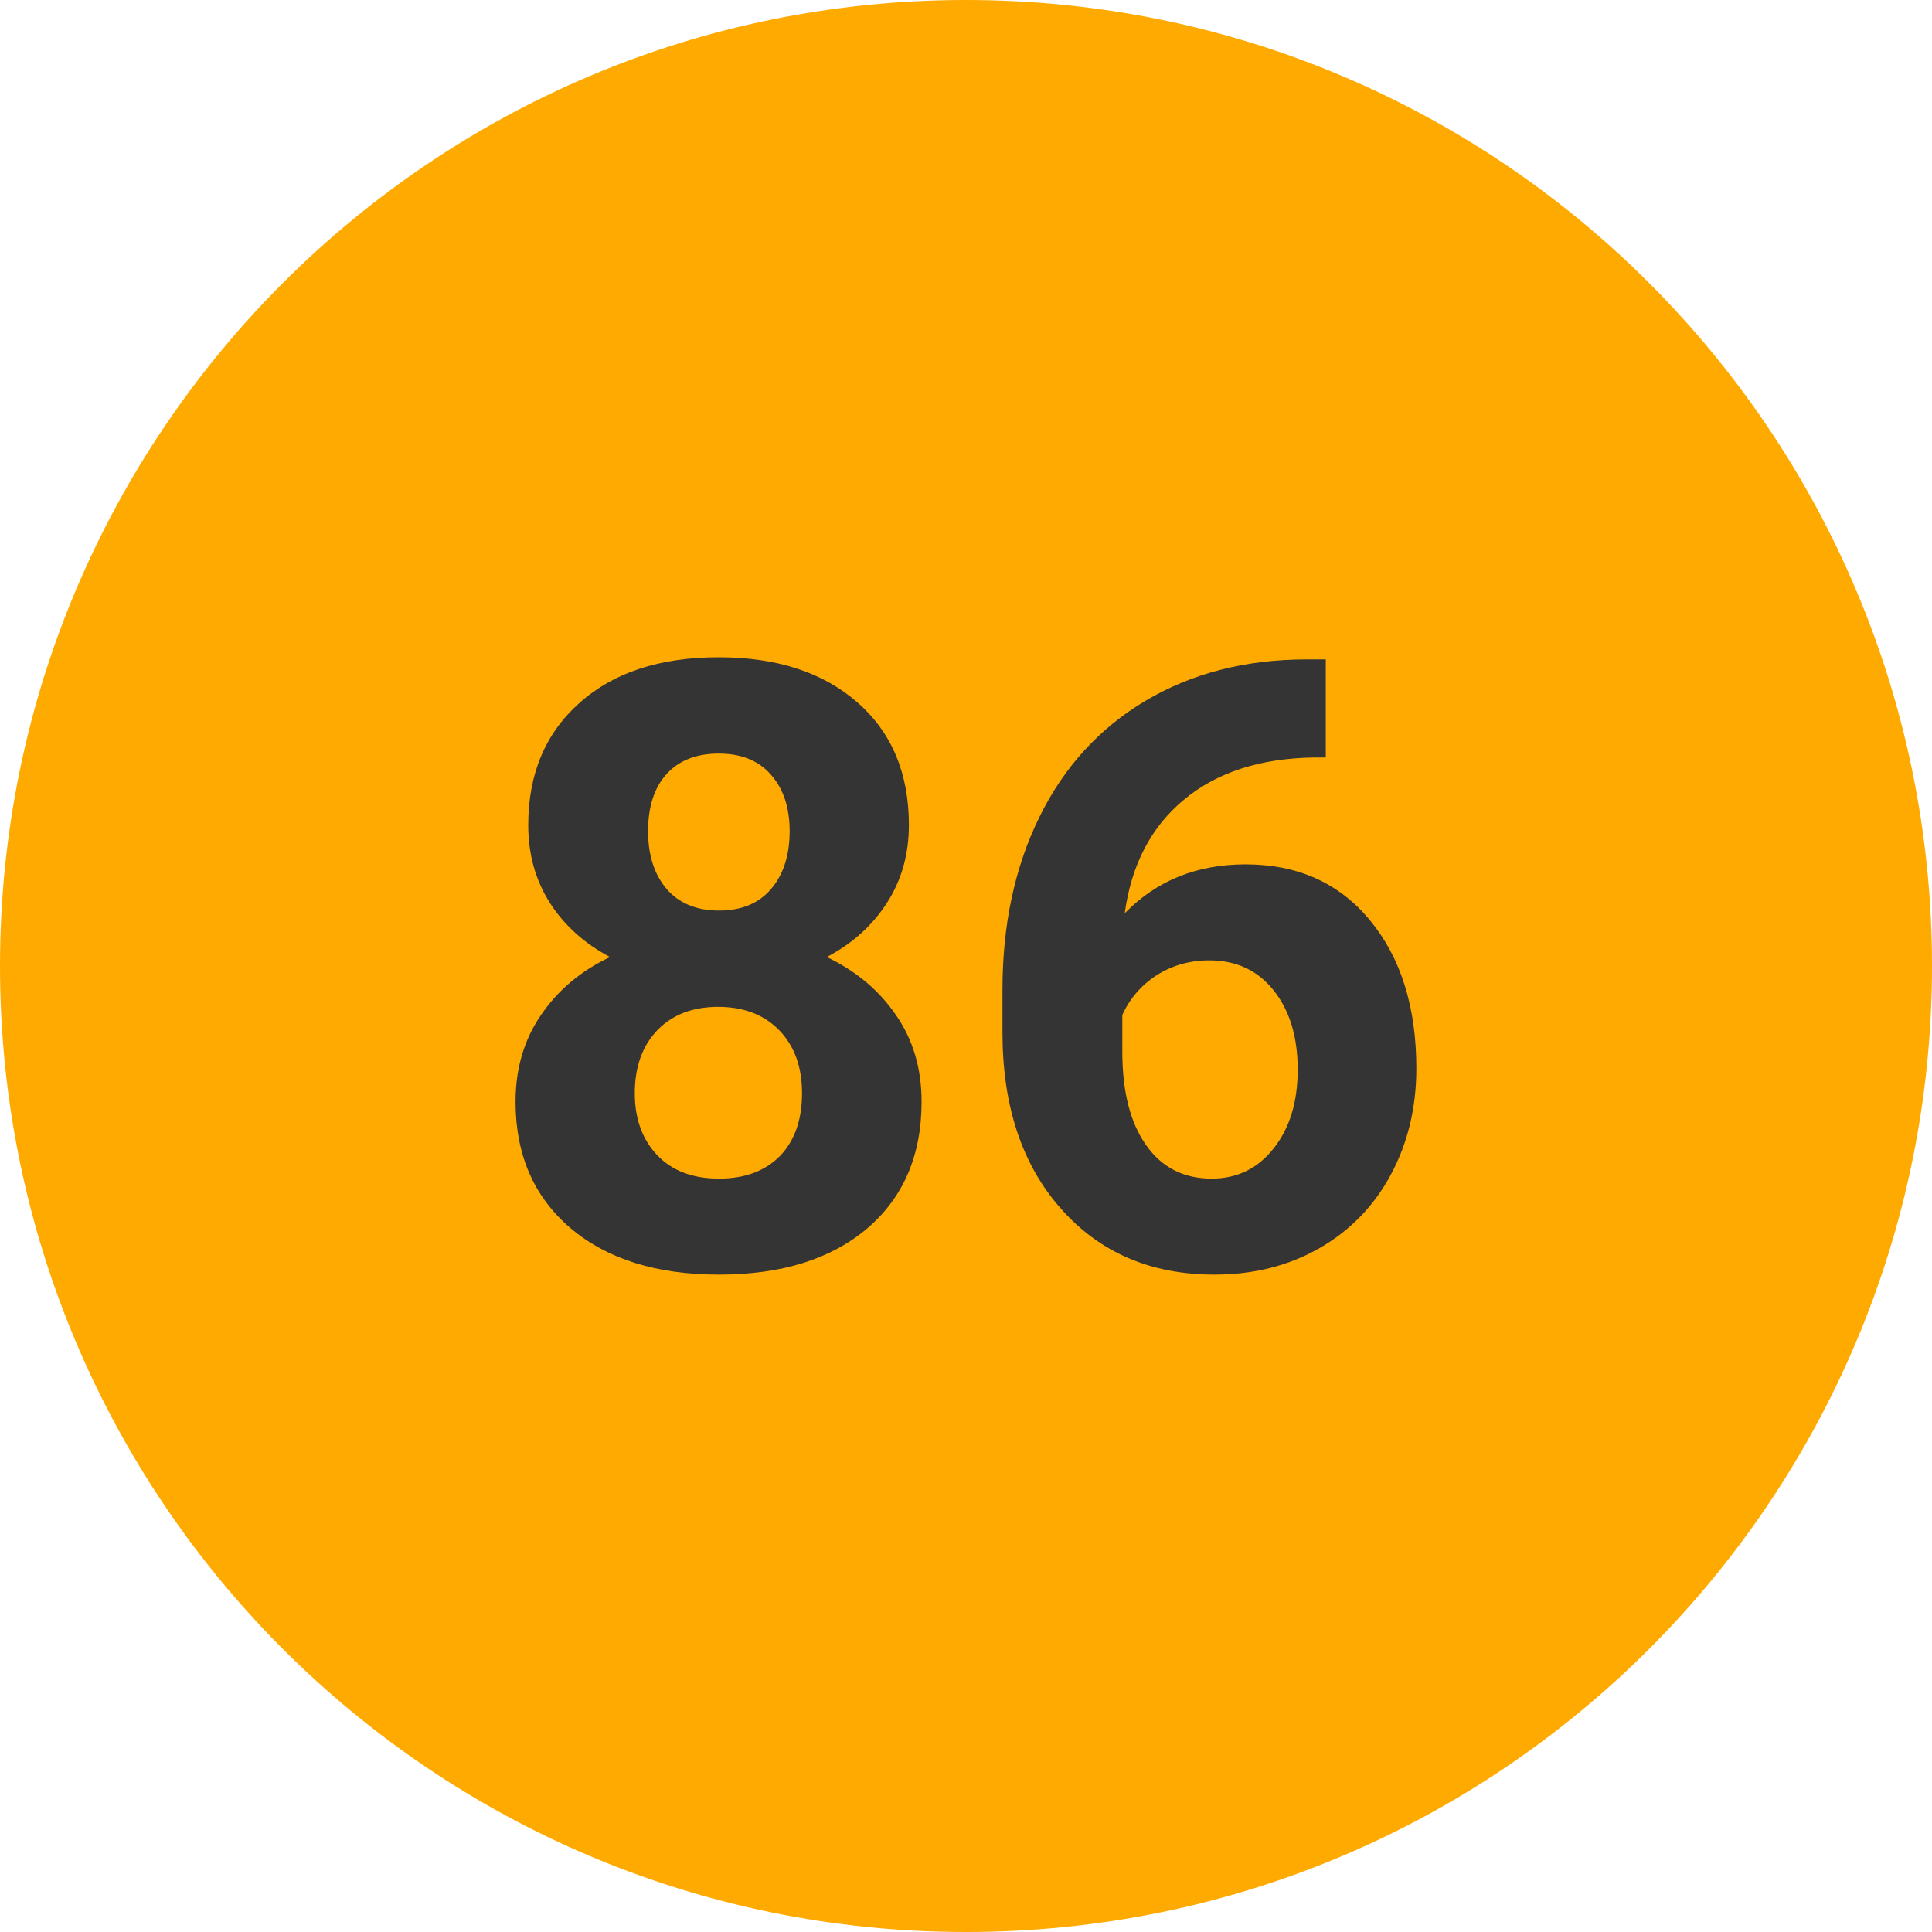
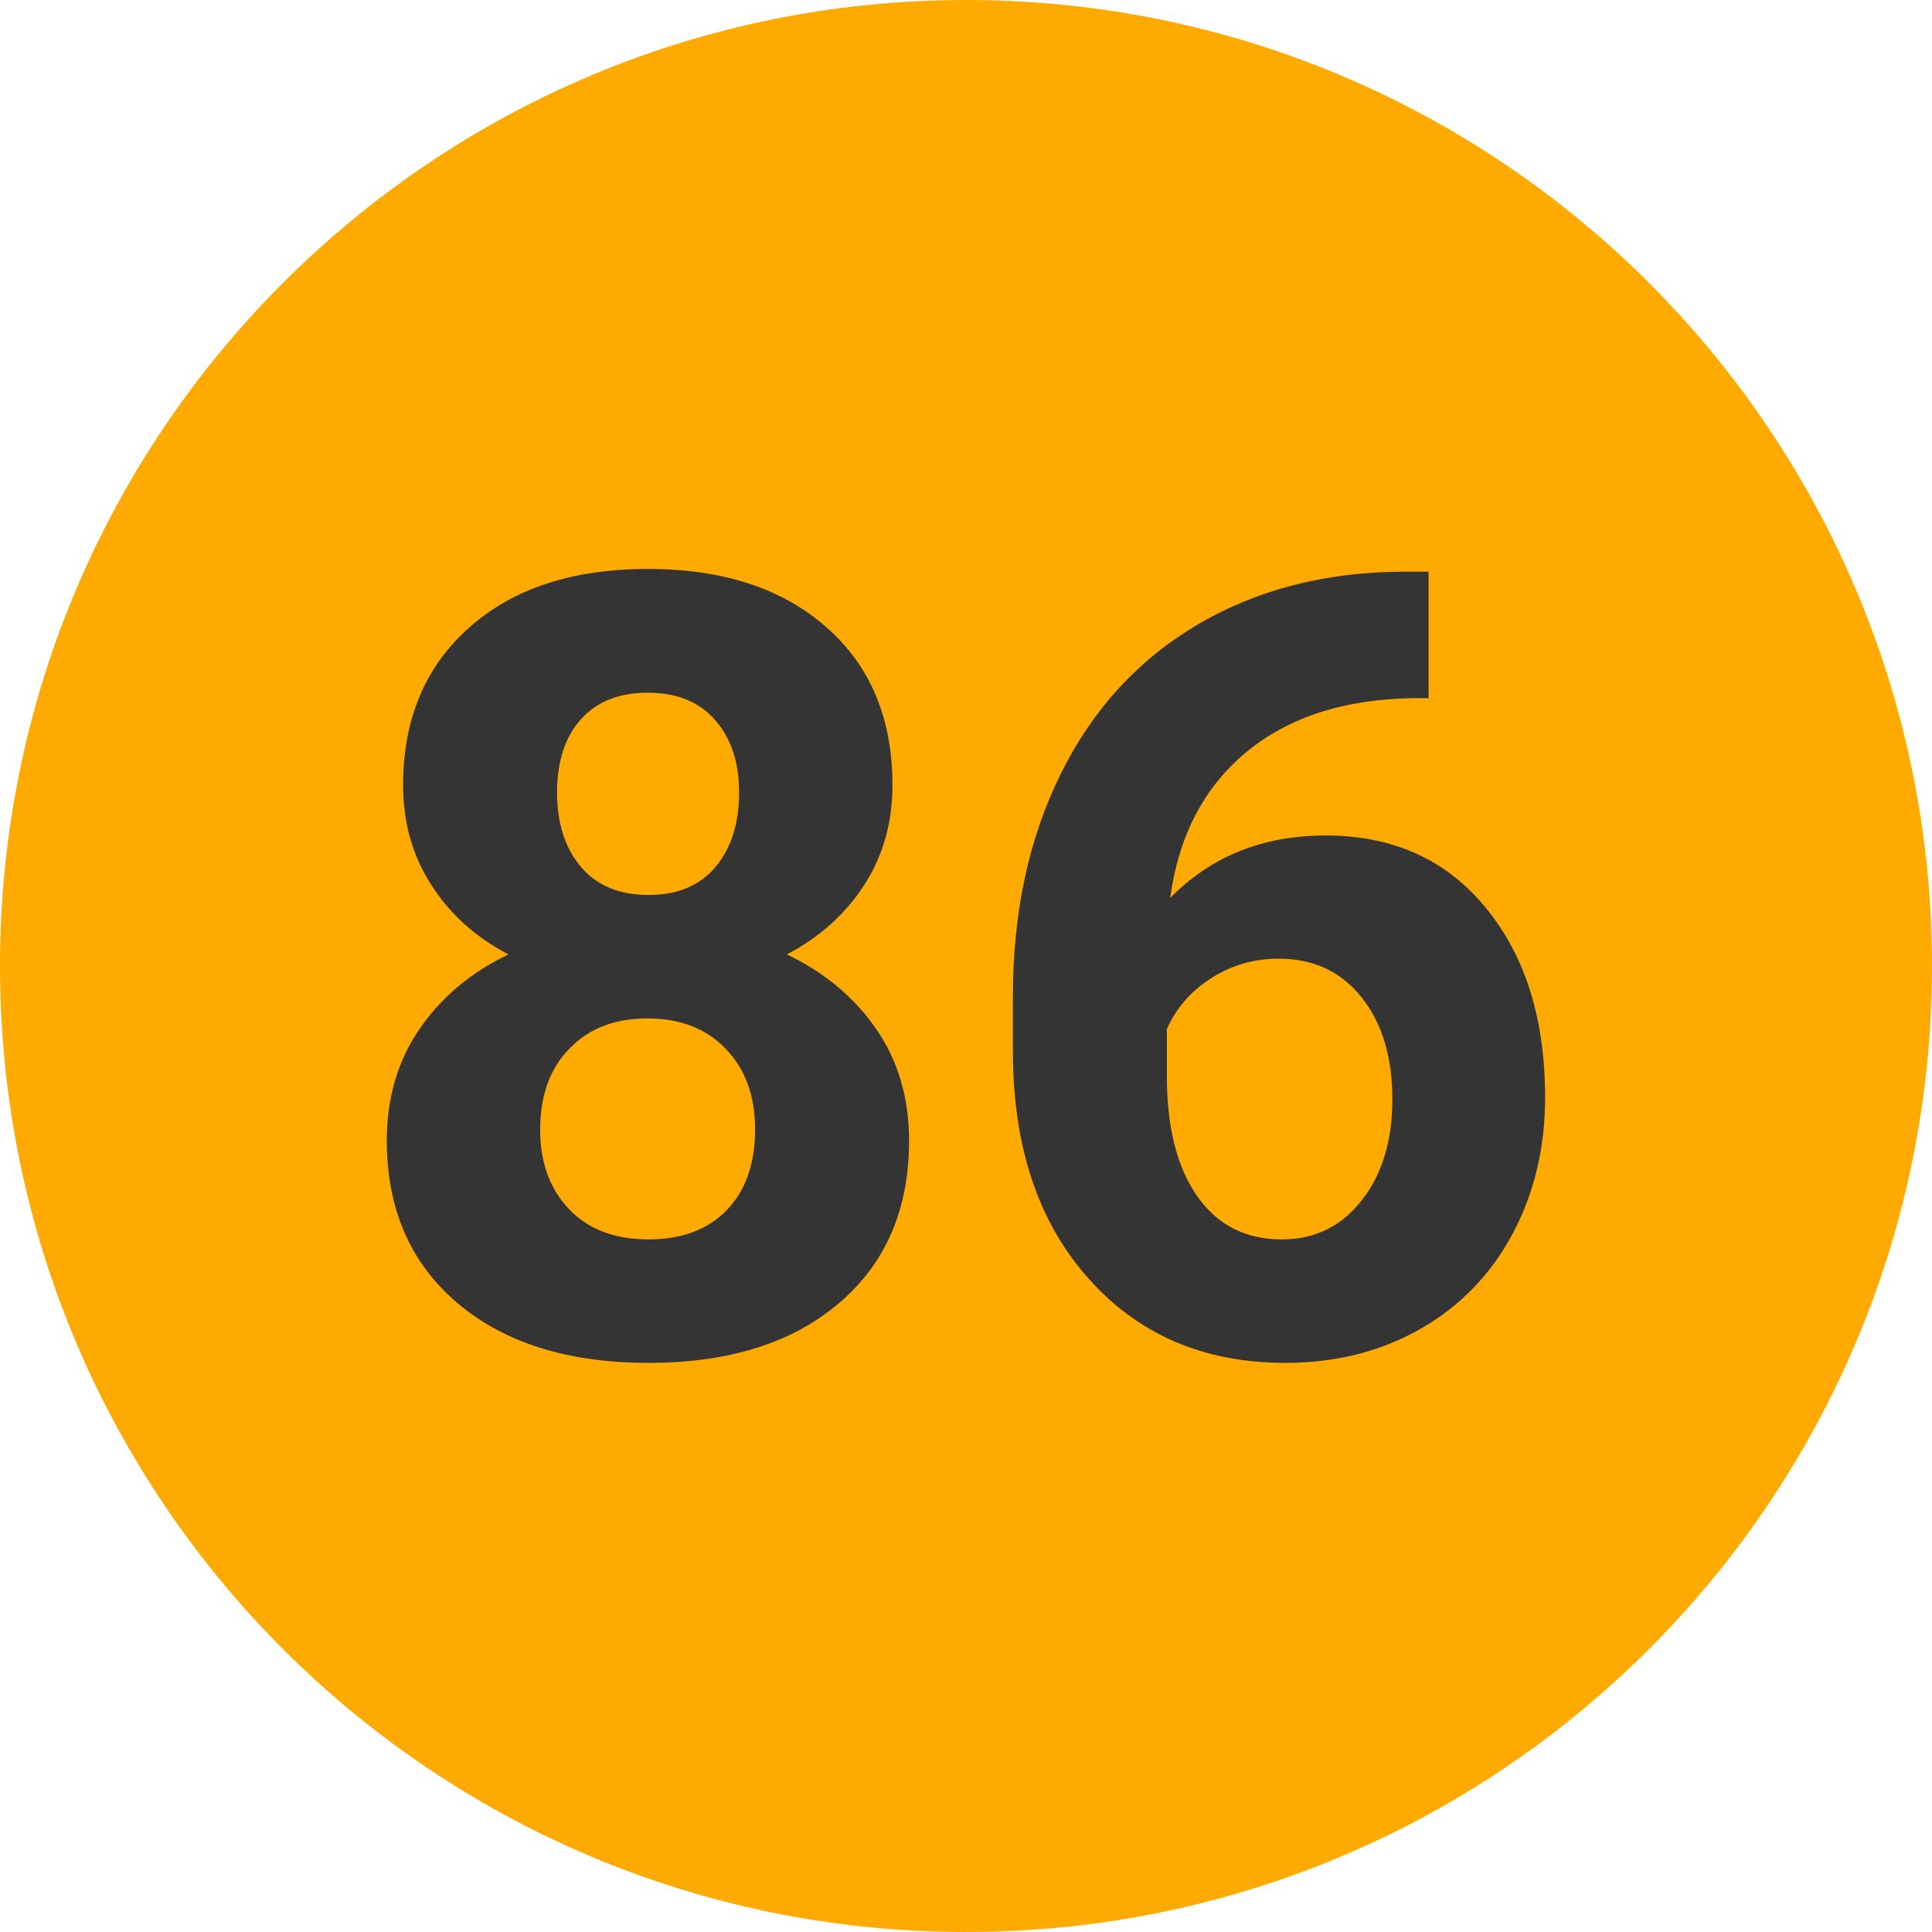
- <svg xmlns="http://www.w3.org/2000/svg" width="64" height="64">
+ <svg xmlns="http://www.w3.org/2000/svg" width="64" height="64" viewBox="0 0 64 64">
  <circle cx="32" cy="32" r="32" fill="#FFAA00" />
-   <g transform="translate(15.77832 41.95312)">
-     <path d="M14.33-14.62L14.33-14.62Q14.33-13.17 13.60-12.04Q12.88-10.92 11.61-10.25L11.61-10.25Q13.06-9.56 13.90-8.33Q14.75-7.11 14.75-5.46L14.75-5.46Q14.75-2.80 12.95-1.26Q11.14 0.27 8.04 0.27Q4.94 0.27 3.12-1.27Q1.30-2.82 1.30-5.46L1.30-5.46Q1.30-7.11 2.15-8.34Q2.99-9.57 4.43-10.25L4.43-10.25Q3.16-10.92 2.44-12.04Q1.72-13.17 1.72-14.62L1.72-14.62Q1.72-17.16 3.42-18.67Q5.11-20.18 8.03-20.18L8.03-20.18Q10.92-20.18 12.63-18.68Q14.33-17.19 14.33-14.62ZM10.79-5.74L10.79-5.74Q10.79-7.04 10.04-7.82Q9.28-8.60 8.01-8.60L8.01-8.60Q6.75-8.60 6.00-7.83Q5.25-7.05 5.25-5.74L5.25-5.74Q5.25-4.47 5.99-3.69Q6.73-2.91 8.04-2.91L8.04-2.91Q9.32-2.91 10.06-3.66Q10.79-4.42 10.79-5.74ZM10.38-14.42L10.38-14.42Q10.38-15.59 9.76-16.29Q9.15-16.99 8.03-16.99L8.03-16.99Q6.92-16.99 6.30-16.31Q5.69-15.63 5.69-14.42L5.69-14.42Q5.69-13.23 6.30-12.51Q6.92-11.79 8.04-11.79Q9.16-11.79 9.77-12.51Q10.38-13.23 10.38-14.42ZM27.48-20.11L28.14-20.11L28.14-16.86L27.75-16.86Q25.07-16.82 23.44-15.46Q21.81-14.11 21.48-11.70L21.48-11.70Q23.06-13.32 25.48-13.32L25.48-13.32Q28.08-13.32 29.61-11.46Q31.14-9.60 31.14-6.56L31.14-6.56Q31.14-4.62 30.30-3.05Q29.46-1.48 27.92-0.60Q26.39 0.27 24.45 0.27L24.45 0.27Q21.30 0.27 19.37-1.91Q17.43-4.10 17.43-7.75L17.43-7.75L17.43-9.17Q17.43-12.41 18.66-14.90Q19.88-17.38 22.17-18.74Q24.46-20.10 27.48-20.11L27.48-20.11ZM24.28-10.14L24.28-10.14Q23.32-10.14 22.54-9.65Q21.77-9.15 21.40-8.33L21.40-8.33L21.40-7.12Q21.40-5.14 22.18-4.03Q22.96-2.91 24.36-2.91L24.36-2.91Q25.63-2.91 26.42-3.92Q27.21-4.92 27.21-6.52L27.21-6.52Q27.21-8.15 26.41-9.15Q25.62-10.14 24.28-10.14Z" fill="#343434" />
+   <g transform="translate(11.14355 44.79688)">
+     <path d="M18.42-18.79L18.42-18.79Q18.42-16.93 17.49-15.49Q16.56-14.04 14.92-13.18L14.92-13.18Q16.79-12.29 17.88-10.71Q18.97-9.14 18.97-7.01L18.97-7.01Q18.97-3.60 16.65-1.63Q14.33 0.35 10.34 0.35Q6.35 0.35 4.01-1.63Q1.67-3.62 1.67-7.01L1.67-7.01Q1.67-9.14 2.76-10.72Q3.85-12.30 5.70-13.18L5.70-13.18Q4.06-14.04 3.14-15.49Q2.21-16.93 2.21-18.79L2.21-18.79Q2.21-22.06 4.39-24.00Q6.57-25.95 10.32-25.95L10.32-25.95Q14.04-25.95 16.23-24.02Q18.42-22.10 18.42-18.79ZM13.87-7.38L13.87-7.38Q13.87-9.05 12.90-10.05Q11.94-11.06 10.30-11.06L10.30-11.06Q8.68-11.06 7.72-10.06Q6.75-9.07 6.75-7.38L6.75-7.38Q6.75-5.75 7.70-4.75Q8.65-3.74 10.34-3.74L10.34-3.74Q11.99-3.74 12.93-4.71Q13.87-5.68 13.87-7.38ZM13.34-18.54L13.34-18.54Q13.34-20.04 12.55-20.94Q11.76-21.85 10.32-21.85L10.32-21.85Q8.89-21.85 8.10-20.97Q7.31-20.09 7.31-18.54L7.31-18.54Q7.31-17.02 8.10-16.08Q8.89-15.15 10.34-15.15Q11.78-15.15 12.56-16.08Q13.34-17.02 13.34-18.54ZM35.33-25.86L36.18-25.86L36.18-21.67L35.68-21.67Q32.24-21.62 30.14-19.88Q28.04-18.14 27.62-15.05L27.62-15.05Q29.65-17.12 32.77-17.12L32.77-17.12Q36.11-17.12 38.07-14.73Q40.04-12.34 40.04-8.44L40.04-8.44Q40.04-5.94 38.96-3.92Q37.88-1.90 35.90-0.77Q33.93 0.35 31.43 0.35L31.43 0.35Q27.39 0.35 24.90-2.46Q22.41-5.27 22.41-9.97L22.41-9.97L22.41-11.79Q22.41-15.96 23.99-19.15Q25.56-22.34 28.50-24.09Q31.45-25.84 35.33-25.86L35.33-25.86ZM31.22-13.04L31.22-13.04Q29.99-13.04 28.99-12.40Q27.98-11.76 27.51-10.71L27.51-10.71L27.51-9.16Q27.51-6.61 28.51-5.18Q29.51-3.74 31.32-3.74L31.32-3.74Q32.96-3.74 33.97-5.04Q34.98-6.33 34.98-8.38L34.98-8.38Q34.98-10.48 33.96-11.76Q32.94-13.04 31.22-13.04Z" fill="#343434" />
  </g>
</svg>
